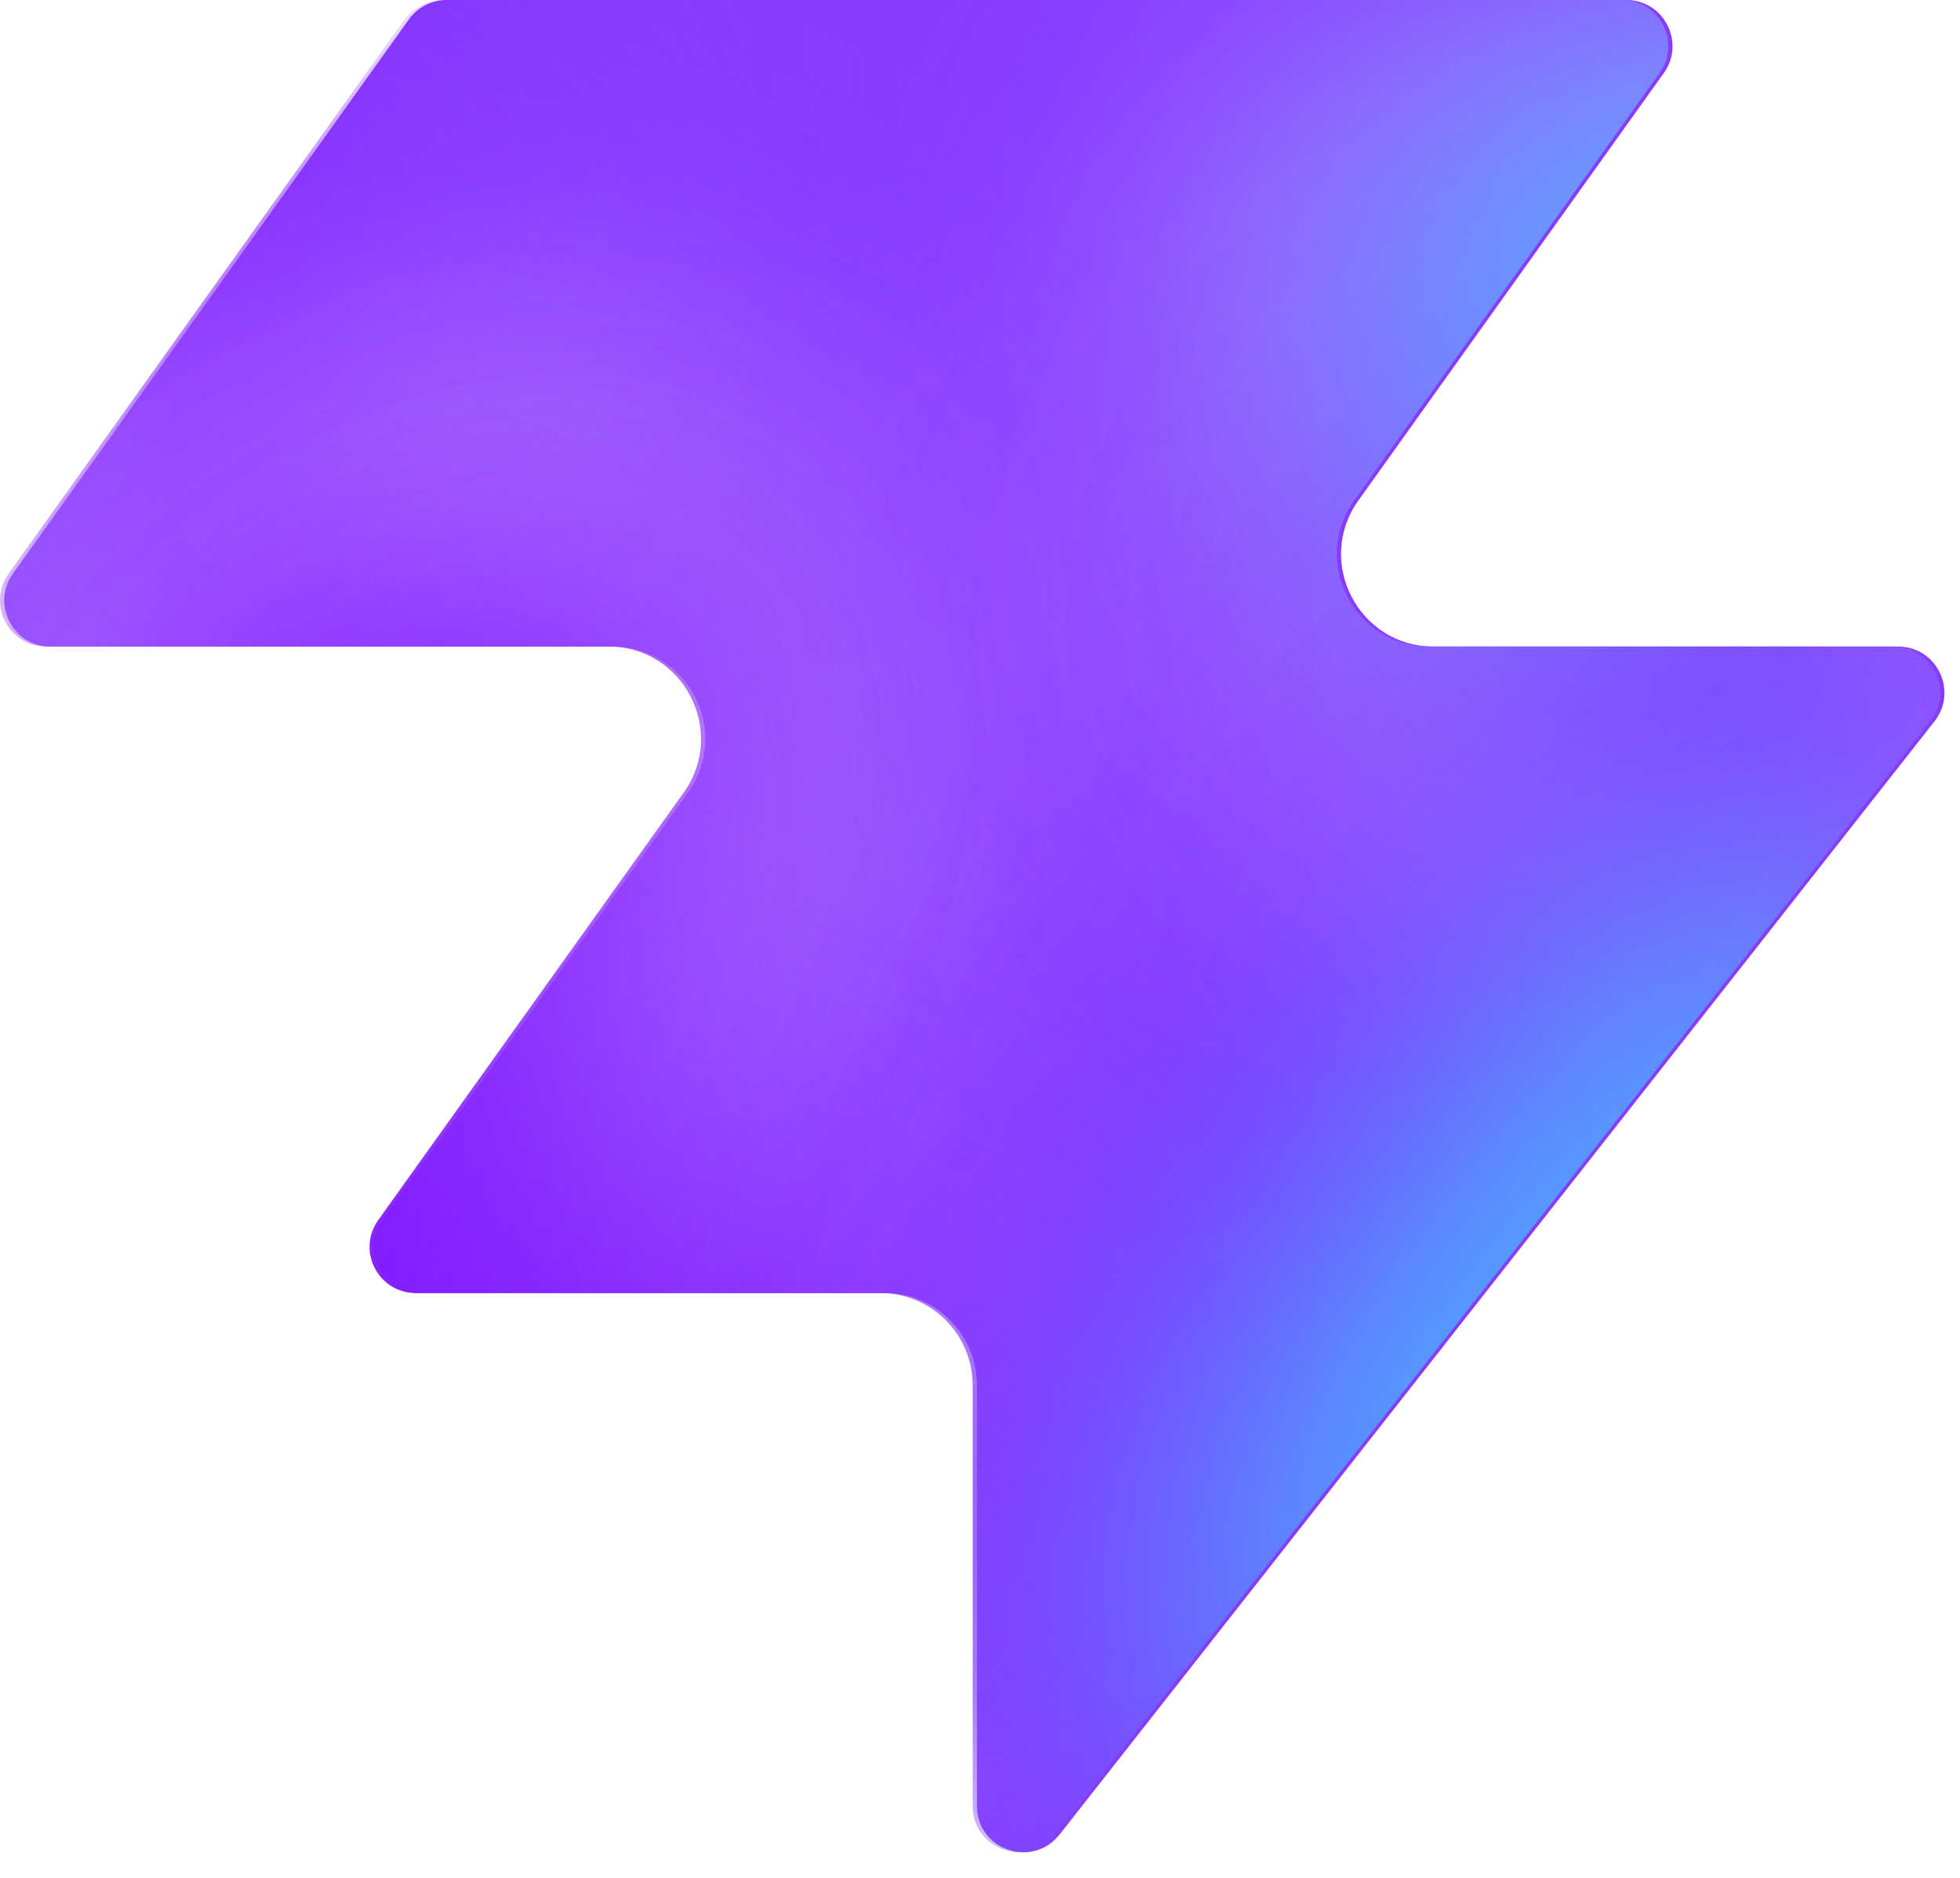
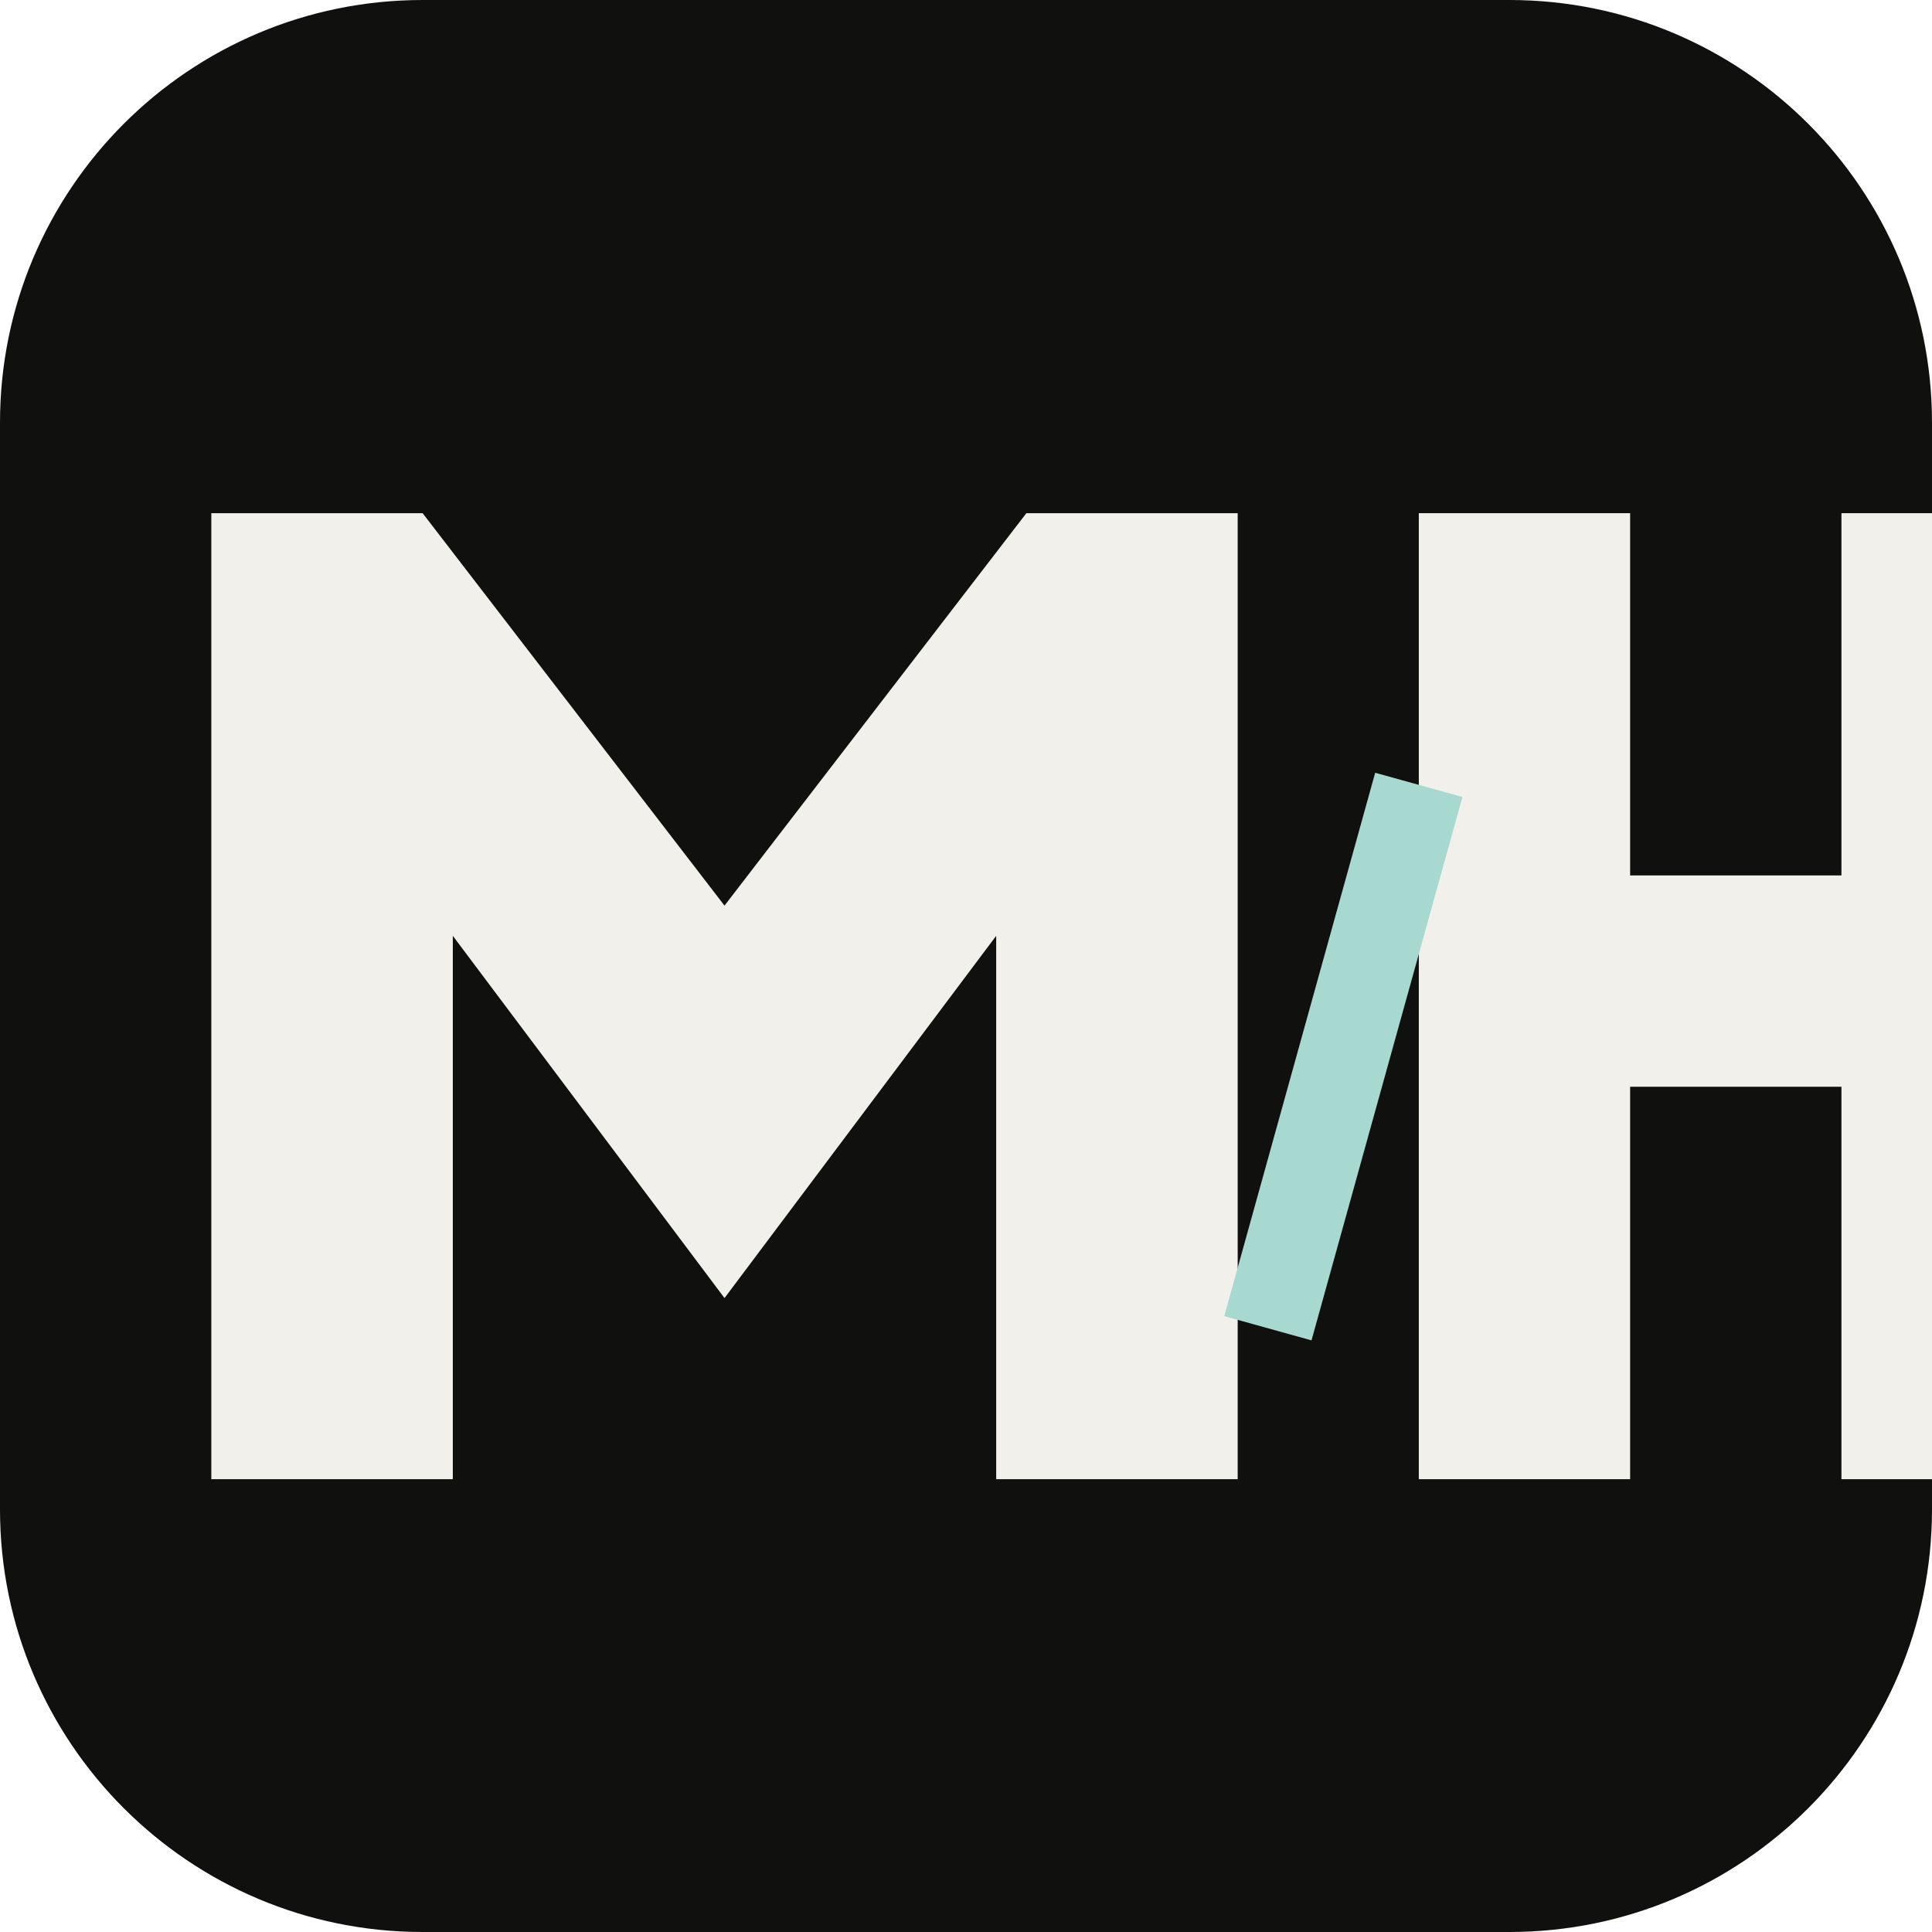
- <svg xmlns="http://www.w3.org/2000/svg" width="48" height="46" fill="none" viewBox="0 0 48 46">
-   <path fill="#863bff" d="M25.946 44.938c-.664.845-2.021.375-2.021-.698V33.937a2.26 2.26 0 0 0-2.262-2.262H10.287c-.92 0-1.456-1.04-.92-1.788l7.48-10.471c1.07-1.497 0-3.578-1.842-3.578H1.237c-.92 0-1.456-1.04-.92-1.788L10.013.474c.214-.297.556-.474.92-.474h28.894c.92 0 1.456 1.04.92 1.788l-7.48 10.471c-1.07 1.498 0 3.579 1.842 3.579h11.377c.943 0 1.473 1.088.89 1.83L25.947 44.94z" style="fill:#863bff;fill:color(display-p3 .525 .23 1);fill-opacity:1" />
-   <mask id="a" width="48" height="46" x="0" y="0" maskUnits="userSpaceOnUse" style="mask-type:alpha">
-     <path fill="#000" d="M25.842 44.938c-.664.844-2.021.375-2.021-.698V33.937a2.26 2.26 0 0 0-2.262-2.262H10.183c-.92 0-1.456-1.04-.92-1.788l7.48-10.471c1.07-1.498 0-3.579-1.842-3.579H1.133c-.92 0-1.456-1.04-.92-1.787L9.91.473c.214-.297.556-.474.92-.474h28.894c.92 0 1.456 1.04.92 1.788l-7.48 10.471c-1.07 1.498 0 3.578 1.842 3.578h11.377c.943 0 1.473 1.088.89 1.832L25.843 44.94z" style="fill:#000;fill-opacity:1" />
-   </mask>
-   <g mask="url(#a)">
-     <g filter="url(#b)">
-       <ellipse cx="5.508" cy="14.704" fill="#ede6ff" rx="5.508" ry="14.704" style="fill:#ede6ff;fill:color(display-p3 .927 .903 1);fill-opacity:1" transform="matrix(.00324 1 1 -.00324 -4.47 31.516)" />
-     </g>
-     <g filter="url(#c)">
-       <ellipse cx="10.399" cy="29.851" fill="#ede6ff" rx="10.399" ry="29.851" style="fill:#ede6ff;fill:color(display-p3 .927 .903 1);fill-opacity:1" transform="matrix(.00324 1 1 -.00324 -39.328 7.883)" />
-     </g>
-     <g filter="url(#d)">
-       <ellipse cx="5.508" cy="30.487" fill="#7e14ff" rx="5.508" ry="30.487" style="fill:#7e14ff;fill:color(display-p3 .492 .077 1);fill-opacity:1" transform="rotate(89.814 -25.913 -14.639)scale(1 -1)" />
-     </g>
-     <g filter="url(#e)">
-       <ellipse cx="5.508" cy="30.599" fill="#7e14ff" rx="5.508" ry="30.599" style="fill:#7e14ff;fill:color(display-p3 .492 .077 1);fill-opacity:1" transform="rotate(89.814 -32.644 -3.334)scale(1 -1)" />
-     </g>
-     <g filter="url(#f)">
-       <ellipse cx="5.508" cy="30.599" fill="#7e14ff" rx="5.508" ry="30.599" style="fill:#7e14ff;fill:color(display-p3 .492 .077 1);fill-opacity:1" transform="matrix(.00324 1 1 -.00324 -34.34 30.47)" />
-     </g>
-     <g filter="url(#g)">
-       <ellipse cx="14.072" cy="22.078" fill="#ede6ff" rx="14.072" ry="22.078" style="fill:#ede6ff;fill:color(display-p3 .927 .903 1);fill-opacity:1" transform="rotate(93.35 24.506 48.493)scale(-1 1)" />
-     </g>
-     <g filter="url(#h)">
-       <ellipse cx="3.47" cy="21.501" fill="#7e14ff" rx="3.47" ry="21.501" style="fill:#7e14ff;fill:color(display-p3 .492 .077 1);fill-opacity:1" transform="rotate(89.009 28.708 47.59)scale(-1 1)" />
-     </g>
-     <g filter="url(#i)">
-       <ellipse cx="3.47" cy="21.501" fill="#7e14ff" rx="3.47" ry="21.501" style="fill:#7e14ff;fill:color(display-p3 .492 .077 1);fill-opacity:1" transform="rotate(89.009 28.708 47.59)scale(-1 1)" />
-     </g>
-     <g filter="url(#j)">
-       <ellipse cx=".387" cy="8.972" fill="#7e14ff" rx="4.407" ry="29.108" style="fill:#7e14ff;fill:color(display-p3 .492 .077 1);fill-opacity:1" transform="rotate(39.51 .387 8.972)" />
-     </g>
-     <g filter="url(#k)">
-       <ellipse cx="47.523" cy="-6.092" fill="#7e14ff" rx="4.407" ry="29.108" style="fill:#7e14ff;fill:color(display-p3 .492 .077 1);fill-opacity:1" transform="rotate(37.892 47.523 -6.092)" />
-     </g>
-     <g filter="url(#l)">
-       <ellipse cx="41.412" cy="6.333" fill="#47bfff" rx="5.971" ry="9.665" style="fill:#47bfff;fill:color(display-p3 .28 .748 1);fill-opacity:1" transform="rotate(37.892 41.412 6.333)" />
-     </g>
-     <g filter="url(#m)">
-       <ellipse cx="-1.879" cy="38.332" fill="#7e14ff" rx="4.407" ry="29.108" style="fill:#7e14ff;fill:color(display-p3 .492 .077 1);fill-opacity:1" transform="rotate(37.892 -1.88 38.332)" />
-     </g>
-     <g filter="url(#n)">
-       <ellipse cx="-1.879" cy="38.332" fill="#7e14ff" rx="4.407" ry="29.108" style="fill:#7e14ff;fill:color(display-p3 .492 .077 1);fill-opacity:1" transform="rotate(37.892 -1.88 38.332)" />
-     </g>
-     <g filter="url(#o)">
-       <ellipse cx="35.651" cy="29.907" fill="#7e14ff" rx="4.407" ry="29.108" style="fill:#7e14ff;fill:color(display-p3 .492 .077 1);fill-opacity:1" transform="rotate(37.892 35.651 29.907)" />
-     </g>
-     <g filter="url(#p)">
-       <ellipse cx="38.418" cy="32.4" fill="#47bfff" rx="5.971" ry="15.297" style="fill:#47bfff;fill:color(display-p3 .28 .748 1);fill-opacity:1" transform="rotate(37.892 38.418 32.4)" />
-     </g>
+ <svg xmlns="http://www.w3.org/2000/svg" viewBox="0 0 64 64">
+   <rect width="64" height="64" rx="14" fill="#10110f" />
+   <g transform="translate(4 9)">
+     <path d="M3 40V8h7l10 13L30 8h7v32h-8V22L20 34 11 22v18H3Z" fill="#f2f0ea" />
+     <path d="M43 8v32h7V27h7v13h7V8h-7v12h-7V8h-7Z" fill="#f2f0ea" />
+     <path d="m38 35 5-18" fill="none" stroke="#a8d9d1" stroke-width="3" />
  </g>
-   <defs>
-     <filter id="b" width="60.045" height="41.654" x="-19.77" y="16.149" color-interpolation-filters="sRGB" filterUnits="userSpaceOnUse">
-       <feFlood flood-opacity="0" result="BackgroundImageFix" />
-       <feBlend in="SourceGraphic" in2="BackgroundImageFix" result="shape" />
-       <feGaussianBlur result="effect1_foregroundBlur_2002_17158" stdDeviation="7.659" />
-     </filter>
-     <filter id="c" width="90.34" height="51.437" x="-54.613" y="-7.533" color-interpolation-filters="sRGB" filterUnits="userSpaceOnUse">
-       <feFlood flood-opacity="0" result="BackgroundImageFix" />
-       <feBlend in="SourceGraphic" in2="BackgroundImageFix" result="shape" />
-       <feGaussianBlur result="effect1_foregroundBlur_2002_17158" stdDeviation="7.659" />
-     </filter>
-     <filter id="d" width="79.355" height="29.4" x="-49.64" y="2.03" color-interpolation-filters="sRGB" filterUnits="userSpaceOnUse">
-       <feFlood flood-opacity="0" result="BackgroundImageFix" />
-       <feBlend in="SourceGraphic" in2="BackgroundImageFix" result="shape" />
-       <feGaussianBlur result="effect1_foregroundBlur_2002_17158" stdDeviation="4.596" />
-     </filter>
-     <filter id="e" width="79.579" height="29.4" x="-45.045" y="20.029" color-interpolation-filters="sRGB" filterUnits="userSpaceOnUse">
-       <feFlood flood-opacity="0" result="BackgroundImageFix" />
-       <feBlend in="SourceGraphic" in2="BackgroundImageFix" result="shape" />
-       <feGaussianBlur result="effect1_foregroundBlur_2002_17158" stdDeviation="4.596" />
-     </filter>
-     <filter id="f" width="79.579" height="29.4" x="-43.513" y="21.178" color-interpolation-filters="sRGB" filterUnits="userSpaceOnUse">
-       <feFlood flood-opacity="0" result="BackgroundImageFix" />
-       <feBlend in="SourceGraphic" in2="BackgroundImageFix" result="shape" />
-       <feGaussianBlur result="effect1_foregroundBlur_2002_17158" stdDeviation="4.596" />
-     </filter>
-     <filter id="g" width="74.749" height="58.852" x="15.756" y="-17.901" color-interpolation-filters="sRGB" filterUnits="userSpaceOnUse">
-       <feFlood flood-opacity="0" result="BackgroundImageFix" />
-       <feBlend in="SourceGraphic" in2="BackgroundImageFix" result="shape" />
-       <feGaussianBlur result="effect1_foregroundBlur_2002_17158" stdDeviation="7.659" />
-     </filter>
-     <filter id="h" width="61.377" height="25.362" x="23.548" y="2.284" color-interpolation-filters="sRGB" filterUnits="userSpaceOnUse">
-       <feFlood flood-opacity="0" result="BackgroundImageFix" />
-       <feBlend in="SourceGraphic" in2="BackgroundImageFix" result="shape" />
-       <feGaussianBlur result="effect1_foregroundBlur_2002_17158" stdDeviation="4.596" />
-     </filter>
-     <filter id="i" width="61.377" height="25.362" x="23.548" y="2.284" color-interpolation-filters="sRGB" filterUnits="userSpaceOnUse">
-       <feFlood flood-opacity="0" result="BackgroundImageFix" />
-       <feBlend in="SourceGraphic" in2="BackgroundImageFix" result="shape" />
-       <feGaussianBlur result="effect1_foregroundBlur_2002_17158" stdDeviation="4.596" />
-     </filter>
-     <filter id="j" width="56.045" height="63.649" x="-27.636" y="-22.853" color-interpolation-filters="sRGB" filterUnits="userSpaceOnUse">
-       <feFlood flood-opacity="0" result="BackgroundImageFix" />
-       <feBlend in="SourceGraphic" in2="BackgroundImageFix" result="shape" />
-       <feGaussianBlur result="effect1_foregroundBlur_2002_17158" stdDeviation="4.596" />
-     </filter>
-     <filter id="k" width="54.814" height="64.646" x="20.116" y="-38.415" color-interpolation-filters="sRGB" filterUnits="userSpaceOnUse">
-       <feFlood flood-opacity="0" result="BackgroundImageFix" />
-       <feBlend in="SourceGraphic" in2="BackgroundImageFix" result="shape" />
-       <feGaussianBlur result="effect1_foregroundBlur_2002_17158" stdDeviation="4.596" />
-     </filter>
-     <filter id="l" width="33.541" height="35.313" x="24.641" y="-11.323" color-interpolation-filters="sRGB" filterUnits="userSpaceOnUse">
-       <feFlood flood-opacity="0" result="BackgroundImageFix" />
-       <feBlend in="SourceGraphic" in2="BackgroundImageFix" result="shape" />
-       <feGaussianBlur result="effect1_foregroundBlur_2002_17158" stdDeviation="4.596" />
-     </filter>
-     <filter id="m" width="54.814" height="64.646" x="-29.286" y="6.009" color-interpolation-filters="sRGB" filterUnits="userSpaceOnUse">
-       <feFlood flood-opacity="0" result="BackgroundImageFix" />
-       <feBlend in="SourceGraphic" in2="BackgroundImageFix" result="shape" />
-       <feGaussianBlur result="effect1_foregroundBlur_2002_17158" stdDeviation="4.596" />
-     </filter>
-     <filter id="n" width="54.814" height="64.646" x="-29.286" y="6.009" color-interpolation-filters="sRGB" filterUnits="userSpaceOnUse">
-       <feFlood flood-opacity="0" result="BackgroundImageFix" />
-       <feBlend in="SourceGraphic" in2="BackgroundImageFix" result="shape" />
-       <feGaussianBlur result="effect1_foregroundBlur_2002_17158" stdDeviation="4.596" />
-     </filter>
-     <filter id="o" width="54.814" height="64.646" x="8.244" y="-2.416" color-interpolation-filters="sRGB" filterUnits="userSpaceOnUse">
-       <feFlood flood-opacity="0" result="BackgroundImageFix" />
-       <feBlend in="SourceGraphic" in2="BackgroundImageFix" result="shape" />
-       <feGaussianBlur result="effect1_foregroundBlur_2002_17158" stdDeviation="4.596" />
-     </filter>
-     <filter id="p" width="39.409" height="43.623" x="18.713" y="10.588" color-interpolation-filters="sRGB" filterUnits="userSpaceOnUse">
-       <feFlood flood-opacity="0" result="BackgroundImageFix" />
-       <feBlend in="SourceGraphic" in2="BackgroundImageFix" result="shape" />
-       <feGaussianBlur result="effect1_foregroundBlur_2002_17158" stdDeviation="4.596" />
-     </filter>
-   </defs>
</svg>
